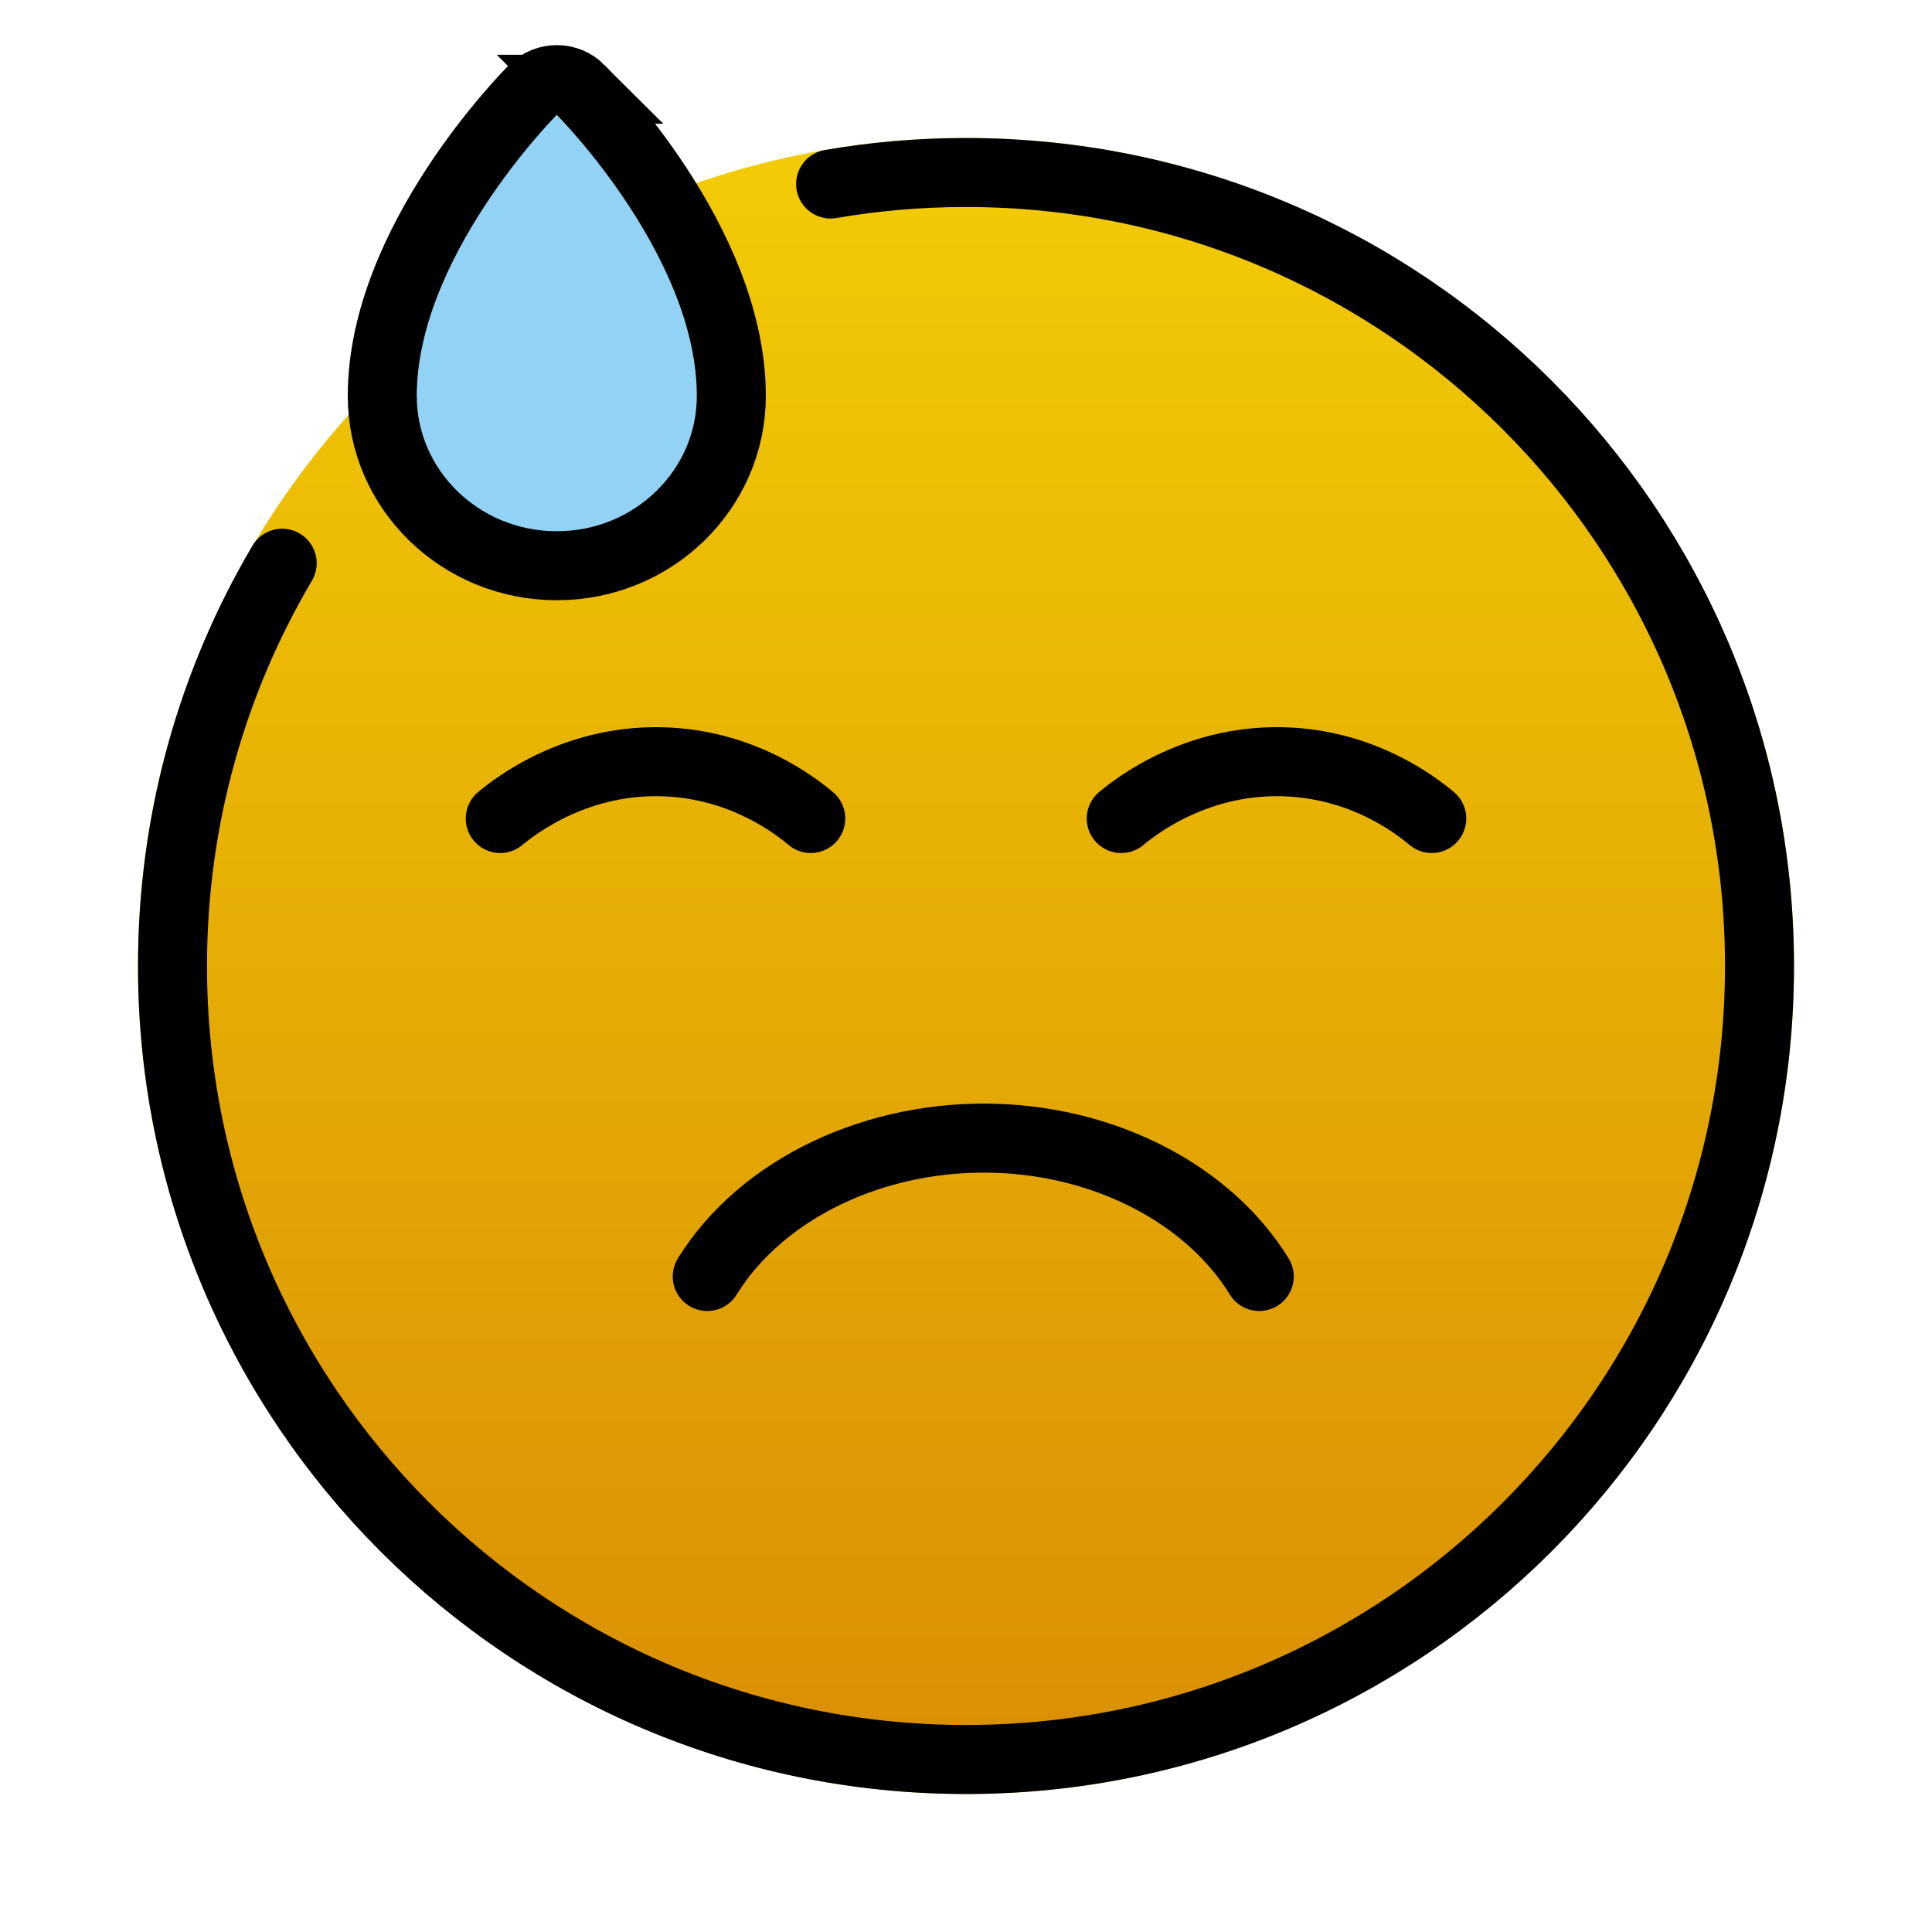
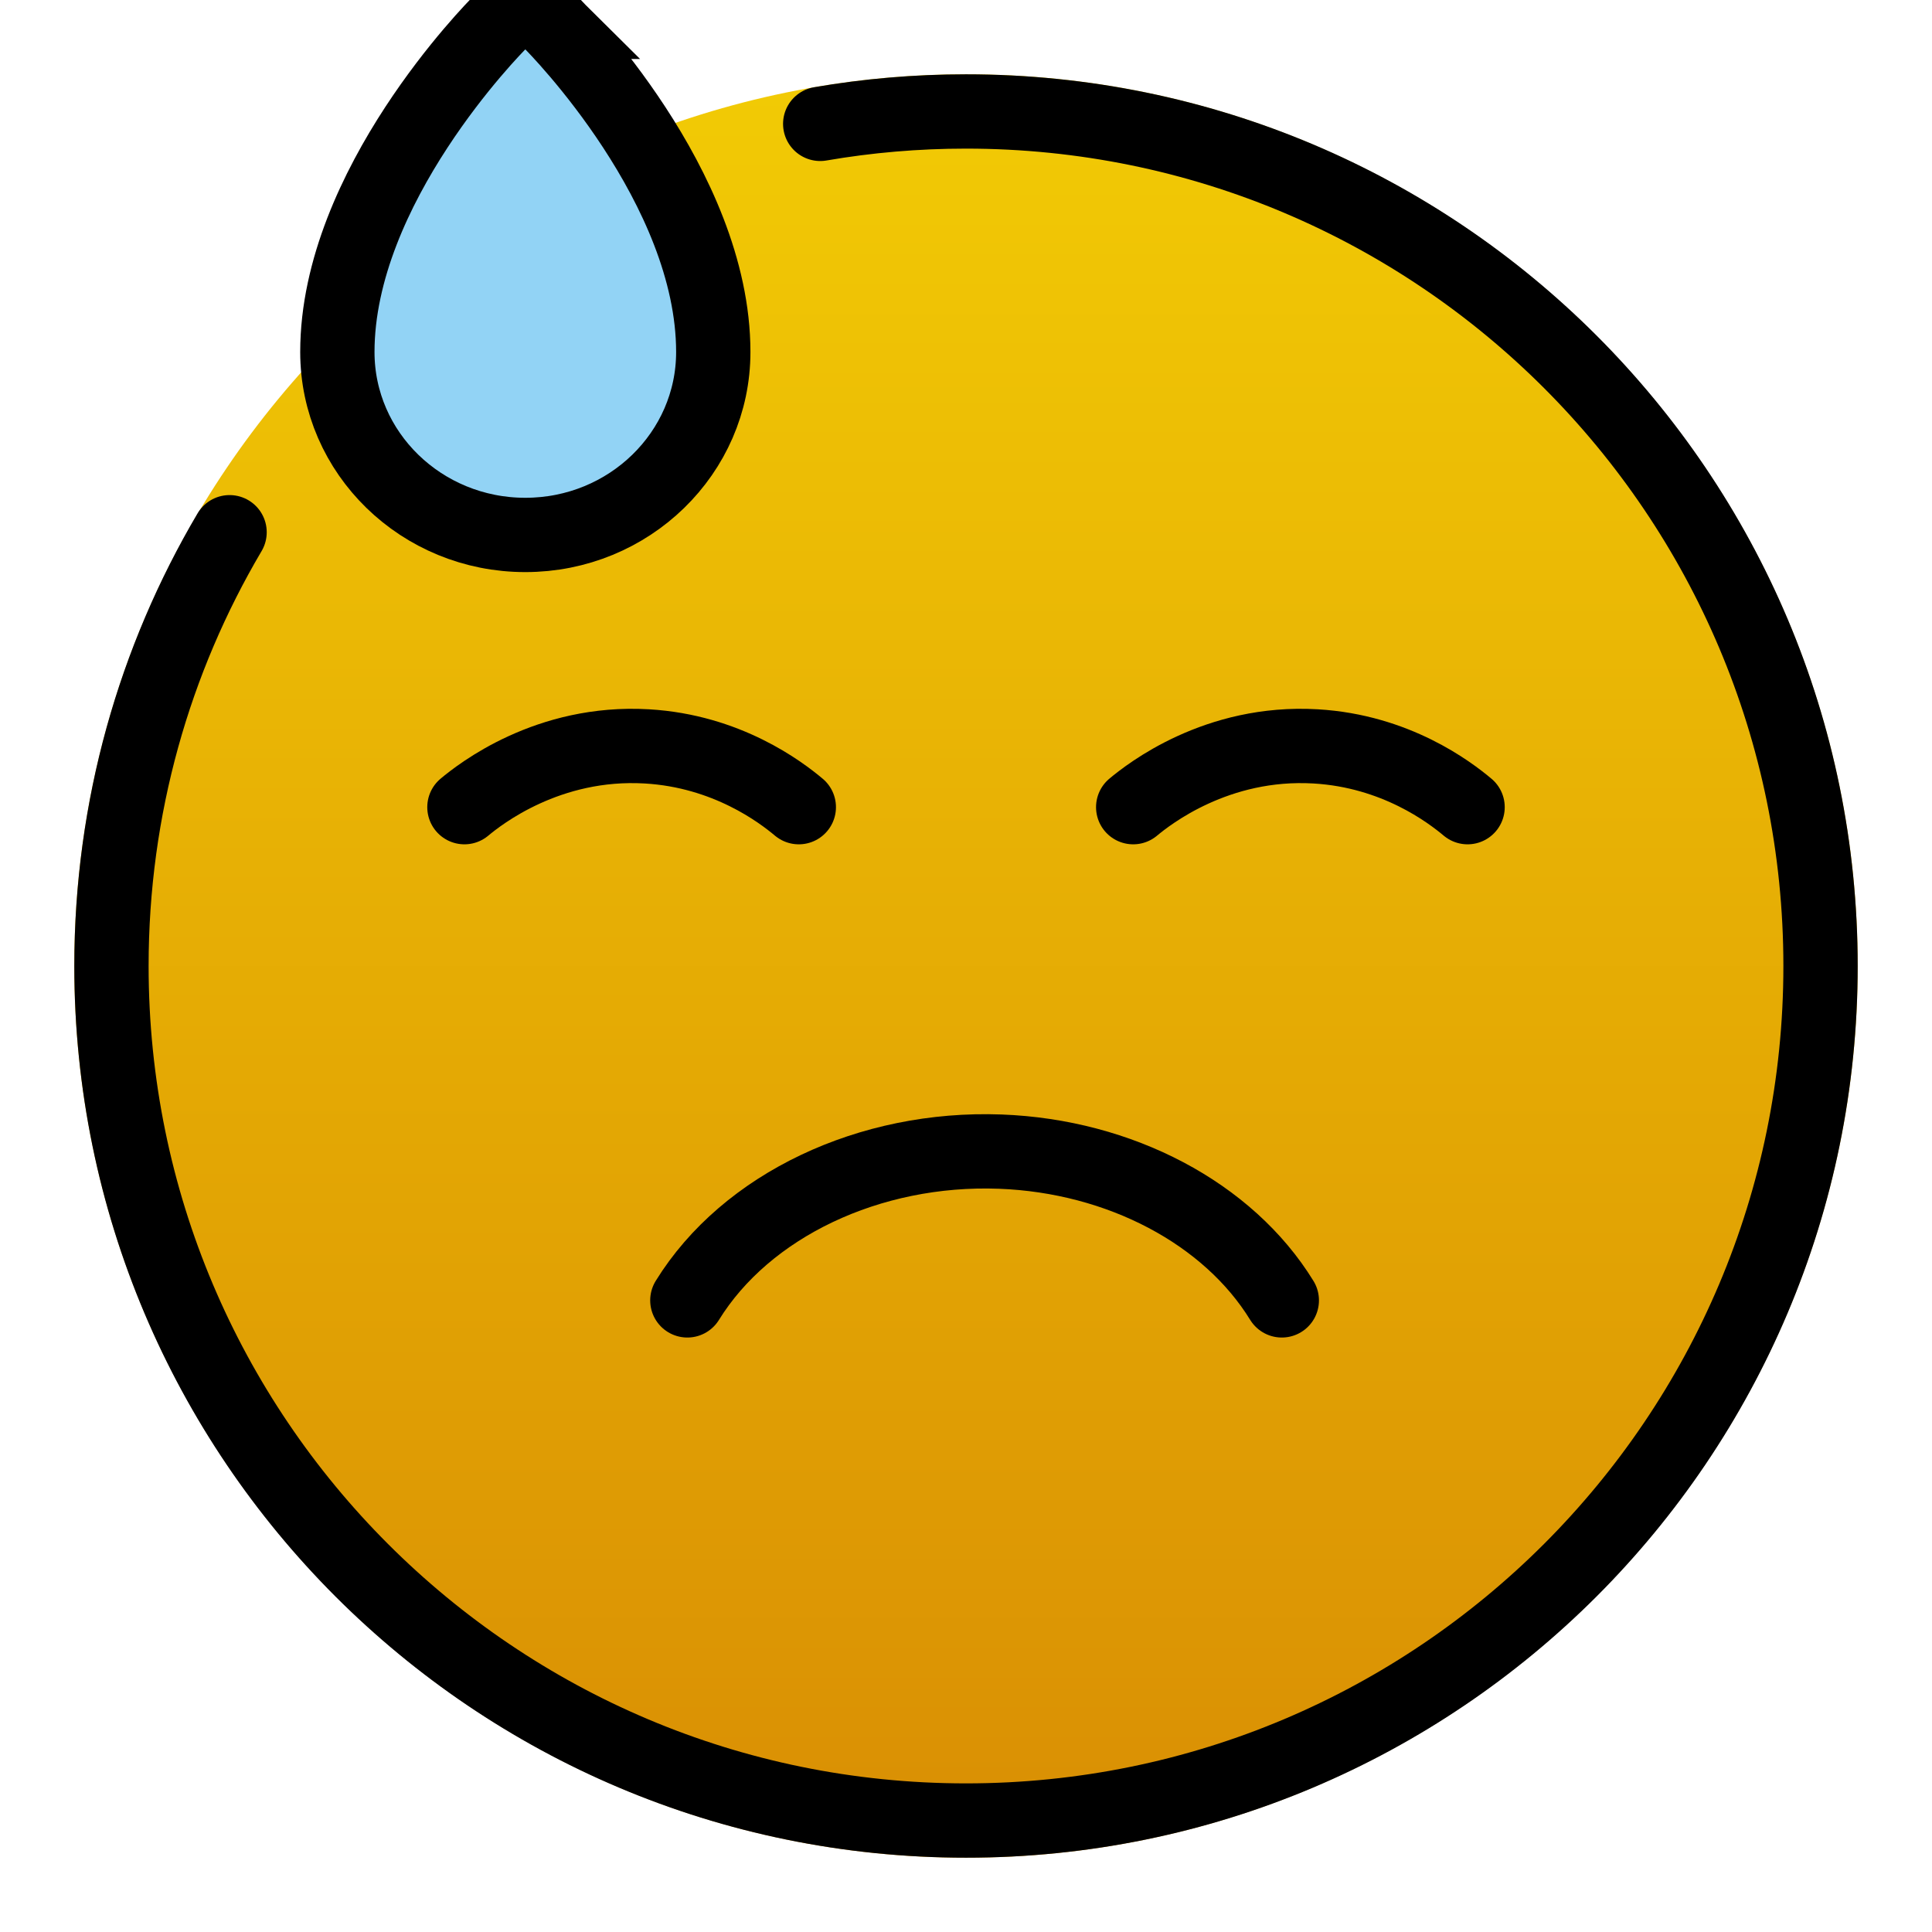
- <svg xmlns="http://www.w3.org/2000/svg" id="emoji" viewBox="8 8 56 56">
+ <svg xmlns="http://www.w3.org/2000/svg" id="emoji" viewBox="10 10 52 52">
  <defs>
    <linearGradient id="yellow-gradient" x1="0%" y1="0%" x2="0%" y2="100%">
      <stop style="stop-color:#F2CB05;stop-opacity:1;" offset="0%" />
      <stop style="stop-color:#D98E04;stop-opacity:1;" offset="100%" />
    </linearGradient>
  </defs>
  <g id="color">
    <path fill="url(#yellow-gradient)" d="M36,12c-13.234,0-24,10.766-24,24c0,13.234,10.766,24,24,24c13.234,0,24-10.766,24-24 C60,22.766,49.234,12,36,12z" />
    <path fill="#92D3F5" d="M24.812,10.587c0.179,0.179,4.386,4.437,4.386,8.887c0,2.719-2.265,4.924-5.059,4.924 s-5.059-2.204-5.059-4.924c-0-4.45,4.207-8.708,4.386-8.887c0.372-0.372,0.975-0.372,1.347,0H24.812z" />
  </g>
  <g id="hair" />
  <g id="skin" />
  <g id="skin-shadow" />
  <g id="line">
    <path fill="none" stroke="#000000" stroke-linecap="round" stroke-linejoin="round" stroke-miterlimit="10" stroke-width="2" d="M28.5,45c1.581-2.558,4.904-4.135,8.421-4.004C40.15,41.117,43.062,42.66,44.5,45" />
    <path fill="none" stroke="#000000" stroke-linecap="round" stroke-linejoin="round" stroke-miterlimit="10" stroke-width="2" d="M40.5,31.725c0.413-0.344,2.246-1.792,4.909-1.636c2.161,0.126,3.61,1.233,4.091,1.636" />
    <path fill="none" stroke="#000000" stroke-linecap="round" stroke-linejoin="round" stroke-miterlimit="10" stroke-width="2" d="M22.5,31.725c0.413-0.344,2.246-1.792,4.909-1.636c2.161,0.126,3.61,1.233,4.091,1.636" />
    <path fill="none" stroke="#000000" stroke-linecap="round" stroke-miterlimit="10" stroke-width="2" d="M32.076,13.334 C33.351,13.114,34.662,13,36,13c12.703,0,23,10.297,23,23S48.703,59,36,59S13,48.703,13,36 c0-4.262,1.159-8.253,3.179-11.675" />
    <path fill="none" stroke="#000000" stroke-miterlimit="10" stroke-width="2" d="M24.812,10.587 c0.179,0.179,4.386,4.437,4.386,8.887c0,2.719-2.265,4.924-5.059,4.924s-5.059-2.204-5.059-4.924 c-0-4.45,4.207-8.708,4.386-8.887c0.372-0.372,0.975-0.372,1.347,0H24.812z" />
  </g>
</svg>
